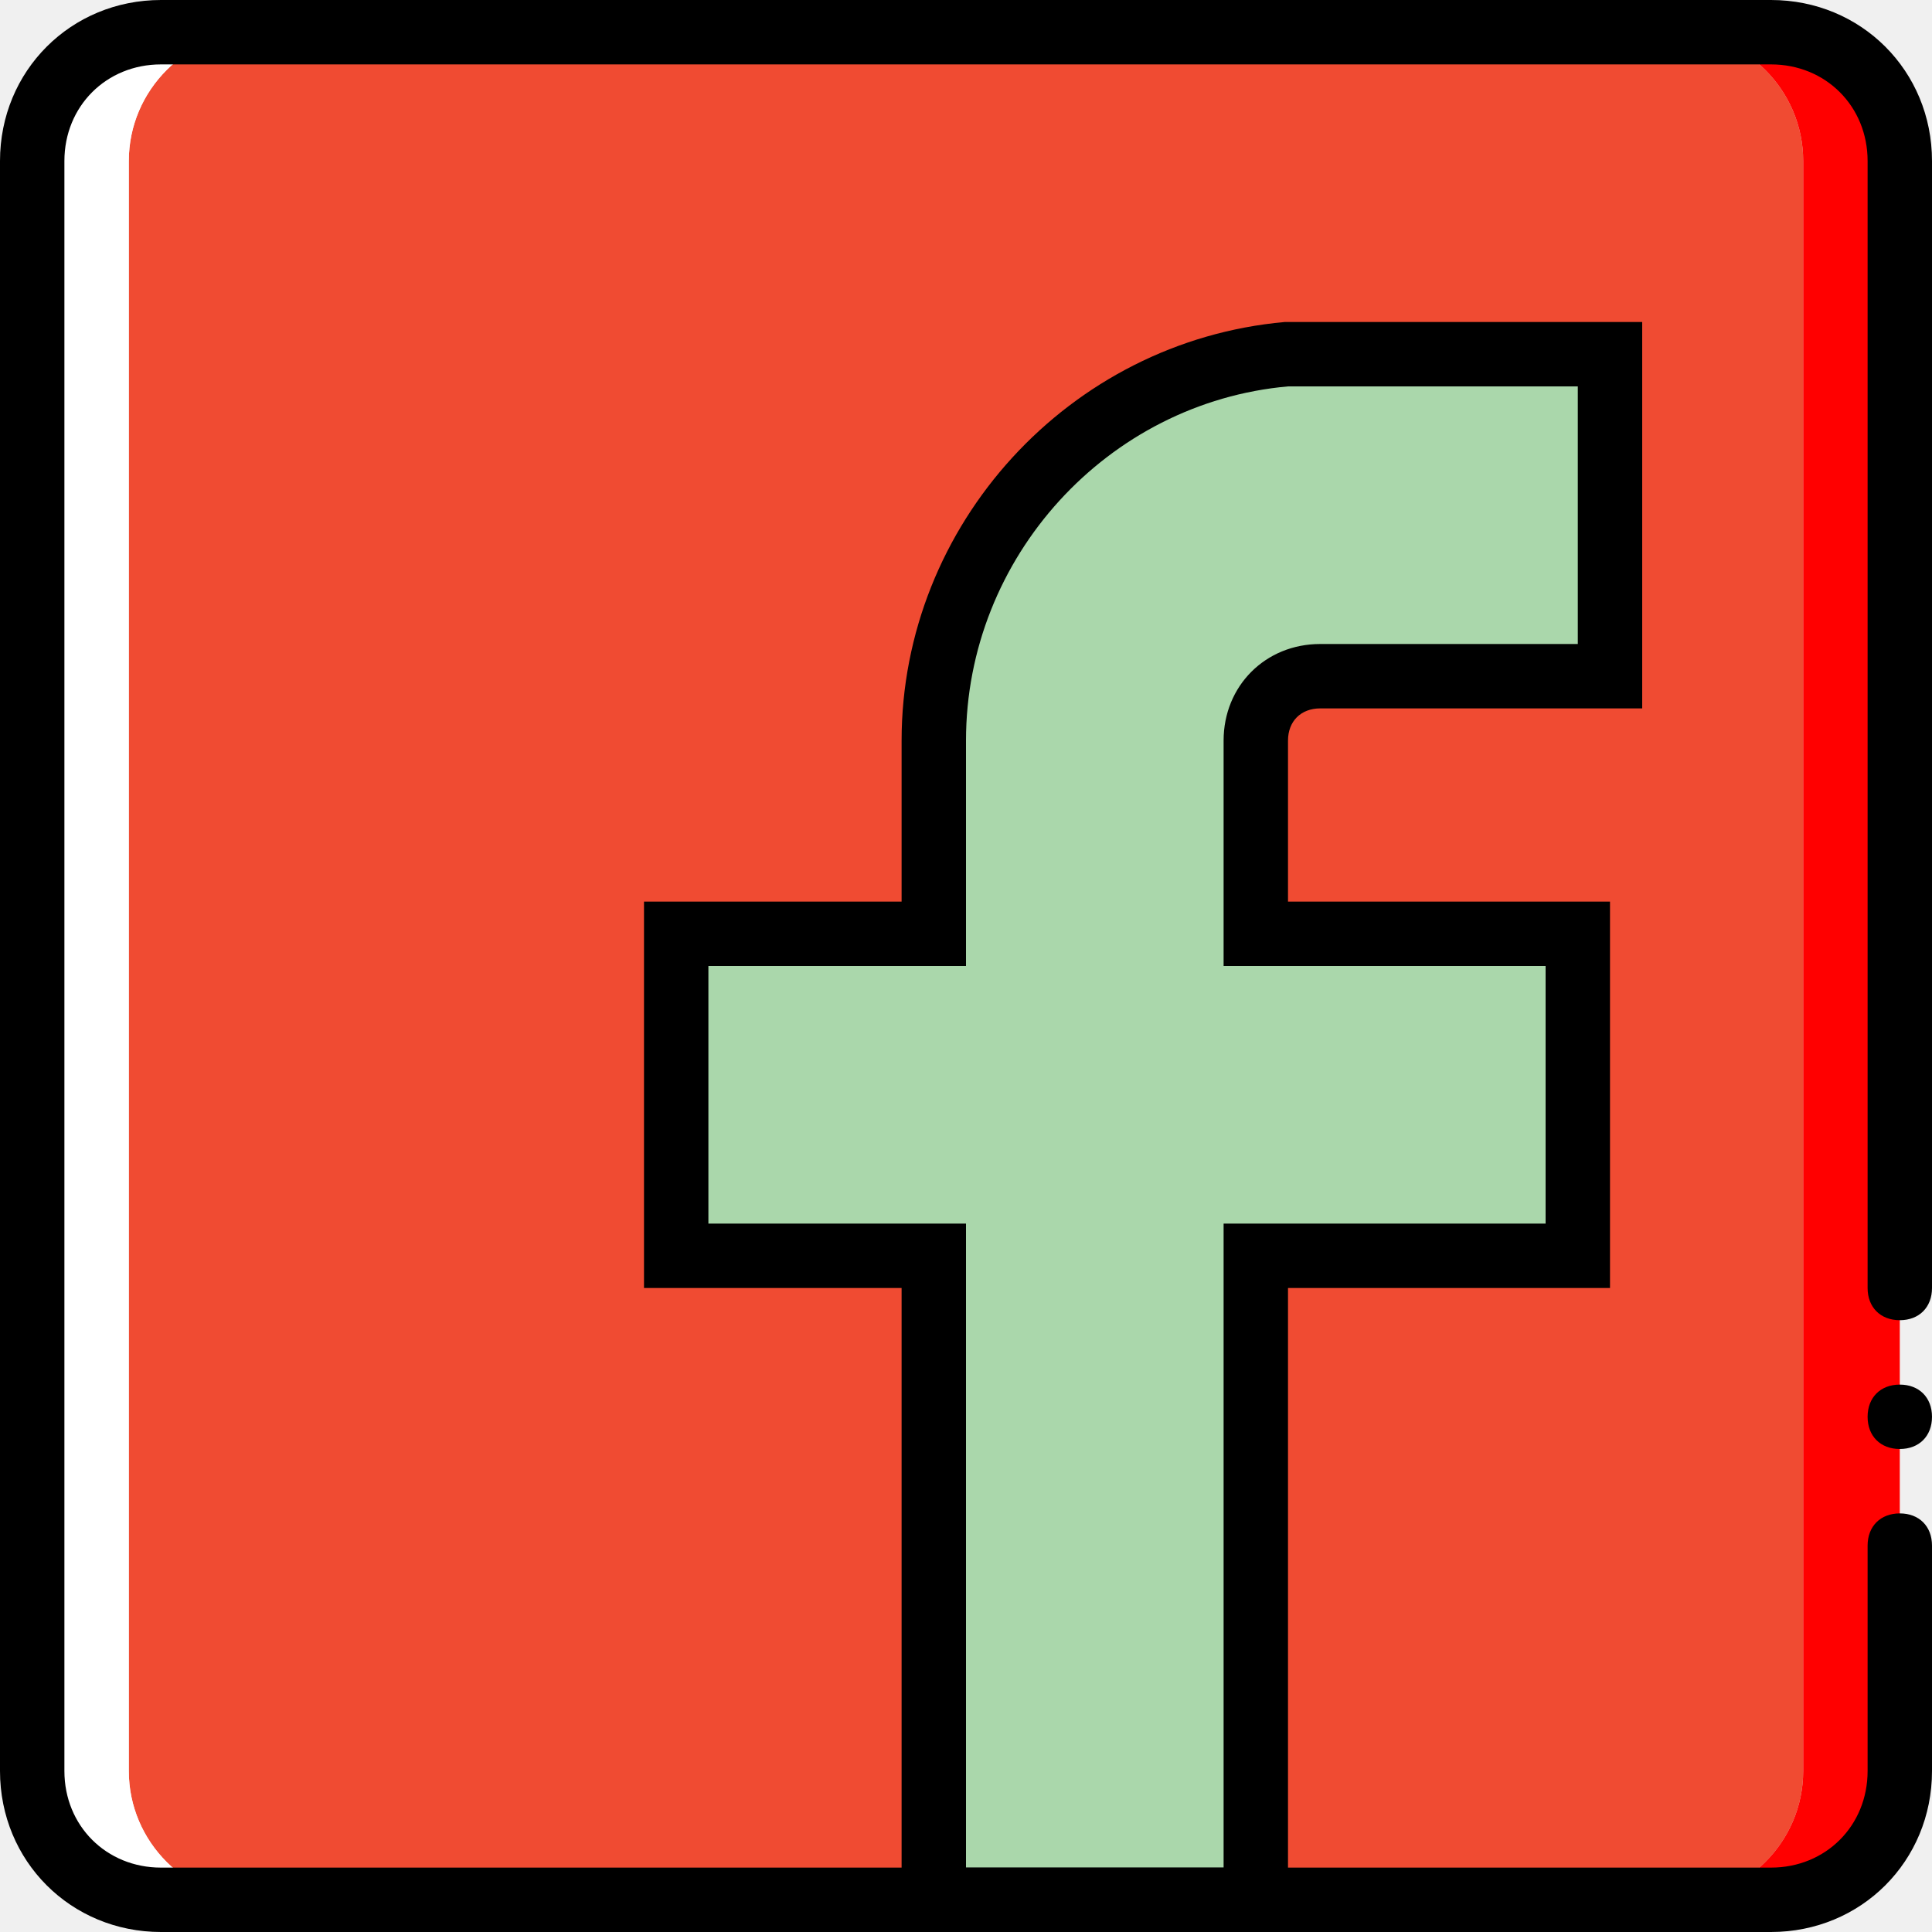
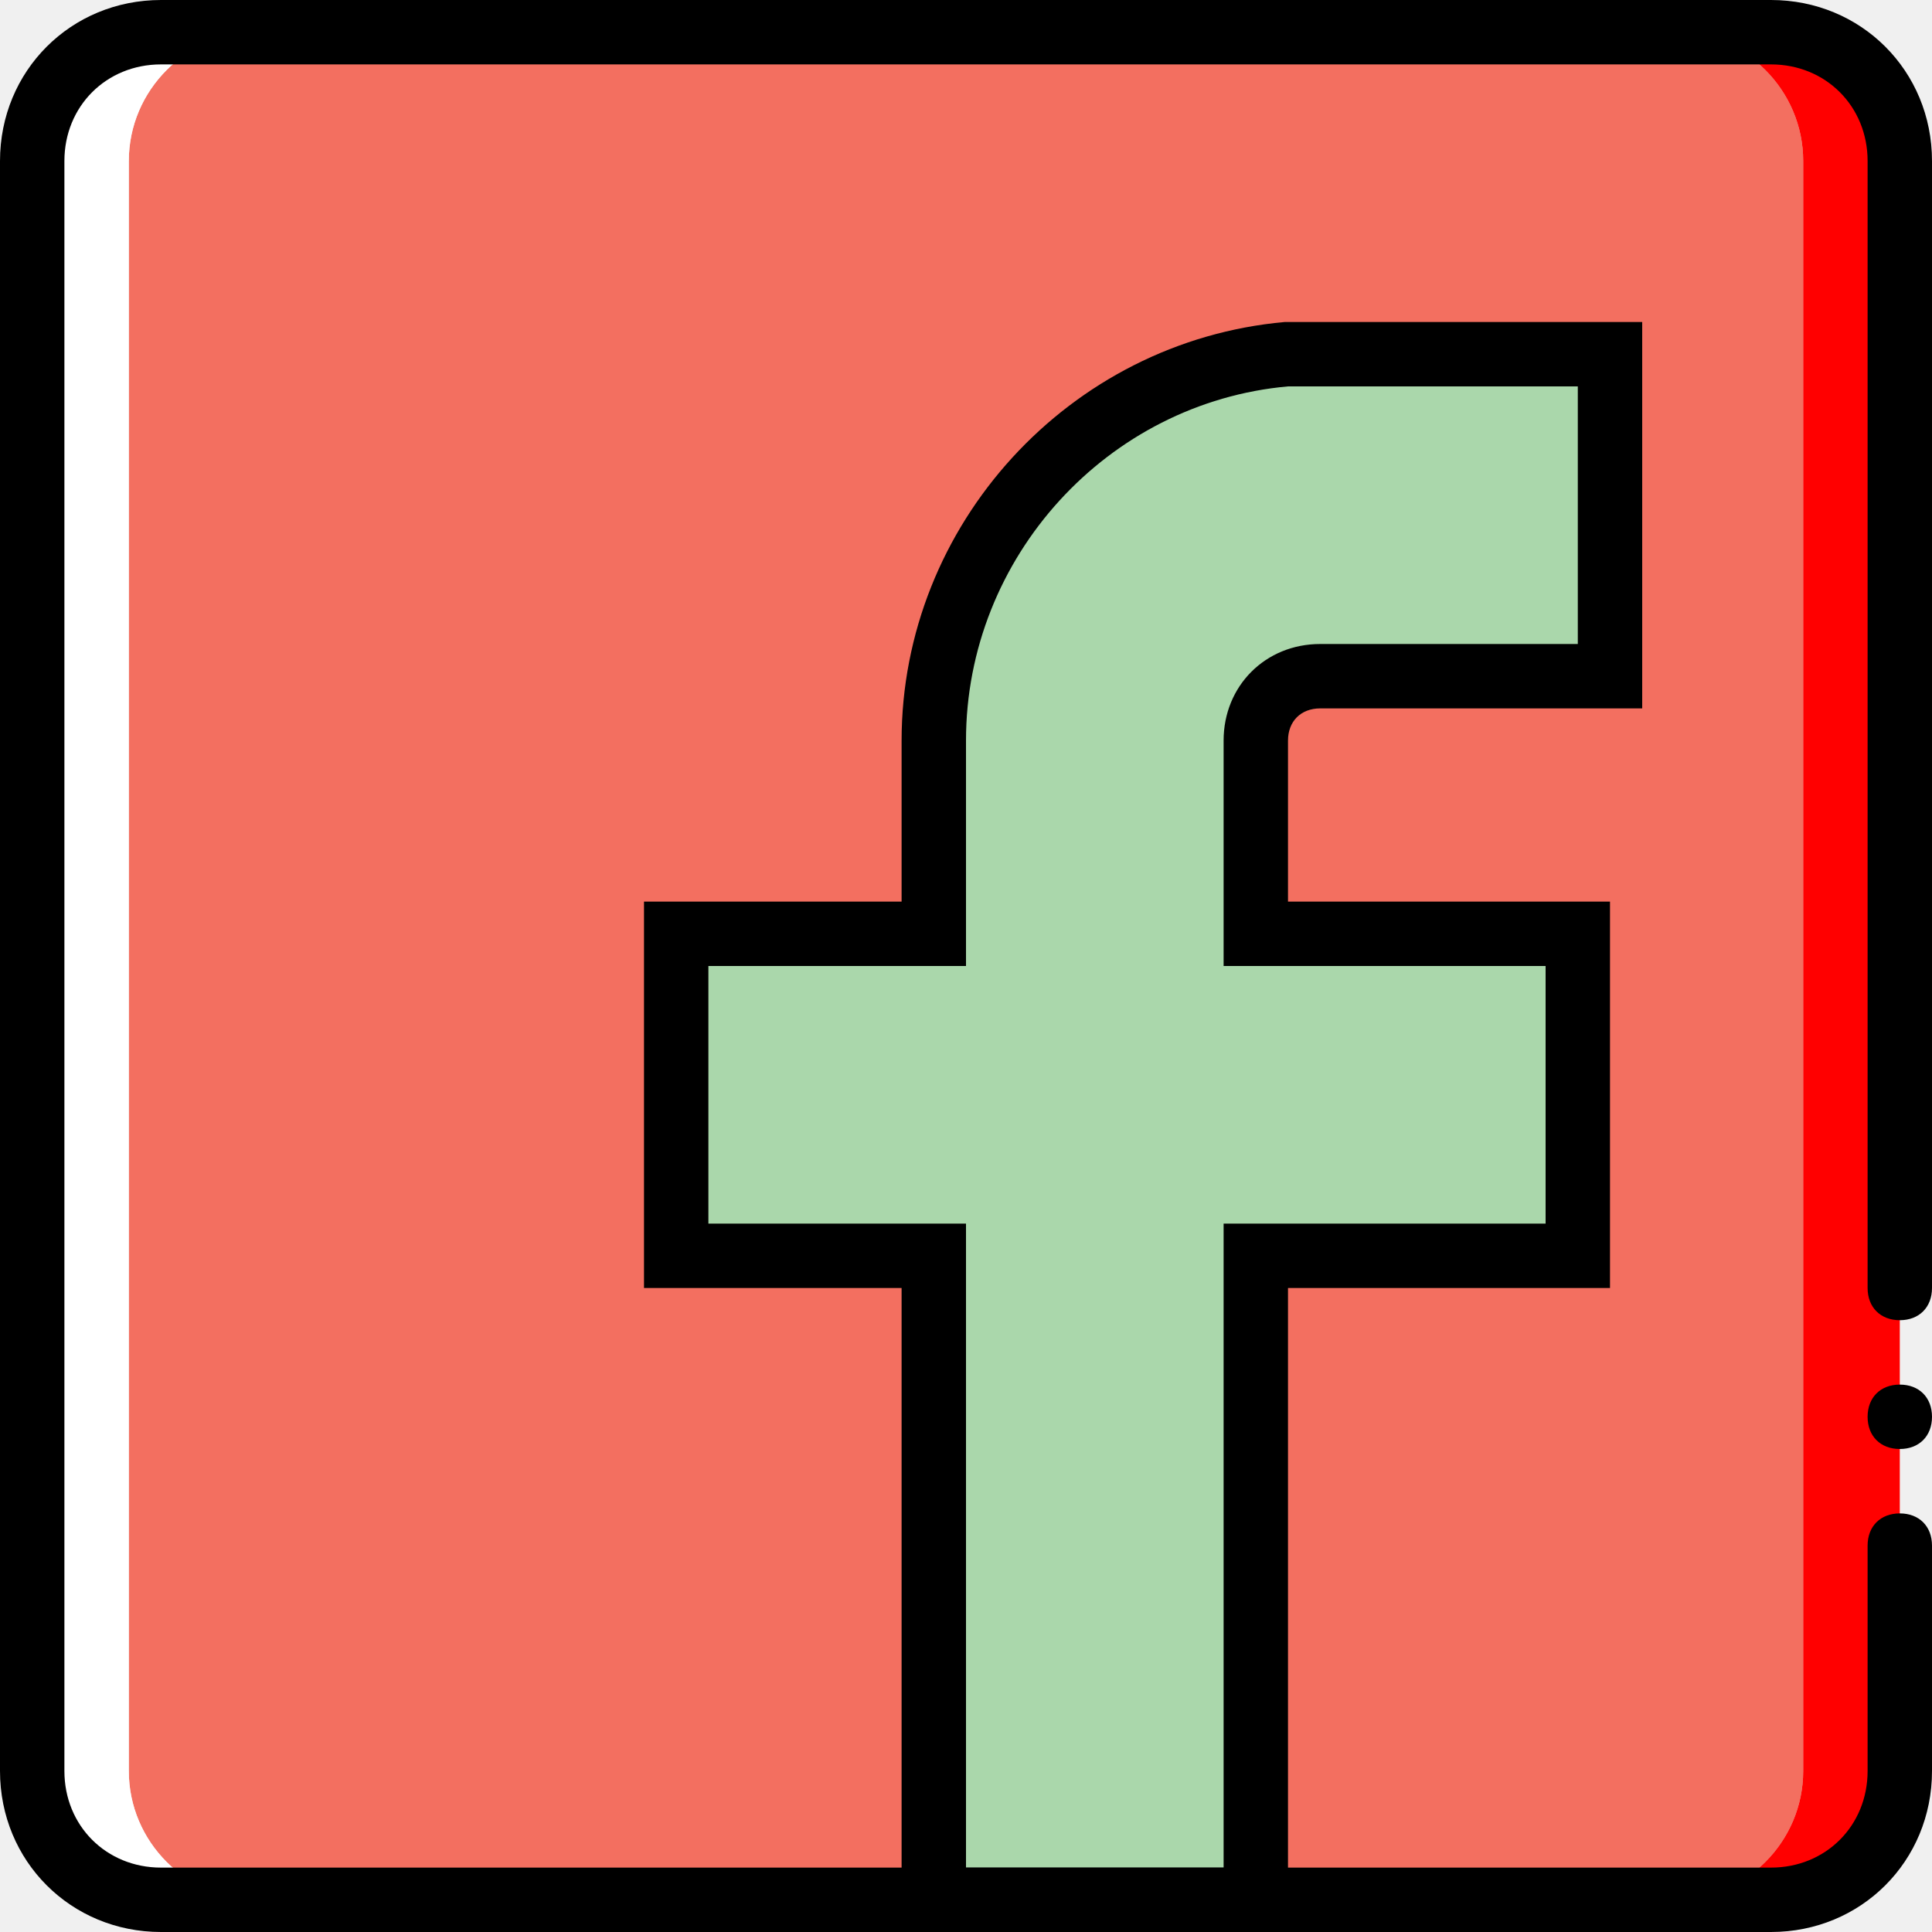
<svg xmlns="http://www.w3.org/2000/svg" version="1.1" x="0px" y="0px" viewBox="0 0 512 512" style="enable-background:new 0 0 512 512;" xml:space="preserve">
  <g transform="translate(1 1)">
-     <path style="fill:#f04b32;" d="M442.733,502.467H67.267c-18.773,0-34.133-15.36-34.133-34.133V41.667   c0-18.773,15.36-34.133,34.133-34.133h375.467c18.773,0,34.133,15.36,34.133,34.133v426.667   C476.867,487.107,461.507,502.467,442.733,502.467" />
+     <path style="fill:#f36f60;" d="M442.733,502.467H67.267c-18.773,0-34.133-15.36-34.133-34.133V41.667   c0-18.773,15.36-34.133,34.133-34.133h375.467c18.773,0,34.133,15.36,34.133,34.133v426.667   C476.867,487.107,461.507,502.467,442.733,502.467" />
    <path style="fill:#ff0000;" d="M468.333,7.533h-25.6c18.773,0,34.133,15.36,34.133,34.133v426.667   c0,18.773-15.36,34.133-34.133,34.133h25.6c18.773,0,34.133-15.36,34.133-34.133V41.667   C502.467,22.893,487.107,7.533,468.333,7.533" />
    <path style="fill:#FFFFFF;" d="M33.133,468.333V41.667c0-18.773,15.36-34.133,34.133-34.133h-25.6   c-18.773,0-34.133,15.36-34.133,34.133v426.667c0,18.773,15.36,34.133,34.133,34.133h25.6   C48.493,502.467,33.133,487.107,33.133,468.333" />
    <path style="fill:#aad7ab;" d="M425.667,92.867V178.2h-76.8c-9.387,0-17.067,7.68-17.067,17.067v51.2h85.333V331.8H331.8v170.667   h-85.333V331.8H178.2v-85.333h68.267v-51.2c0-53.76,40.96-98.133,93.867-102.4H425.667z" />
    <path d="M340.333,511h-102.4V340.333h-68.267v-102.4h68.267v-42.667c0-57.173,44.373-105.813,101.547-110.933h94.72v102.4h-85.333   c-5.12,0-8.533,3.413-8.533,8.533v42.667h85.333v102.4h-85.333V511z M255,493.933h68.267V323.267H408.6V255h-85.333v-59.733   c0-14.507,11.093-25.6,25.6-25.6h68.267V101.4h-76.8C292.547,105.667,255,146.627,255,195.267V255h-68.267v68.267H255V493.933z" />
    <path d="M468.333,511H41.667C17.773,511-1,492.227-1,468.333V41.667C-1,17.773,17.773-1,41.667-1h426.667   C492.227-1,511,17.773,511,41.667v298.667c0,5.12-3.413,8.533-8.533,8.533c-5.12,0-8.533-3.413-8.533-8.533V41.667   c0-14.507-11.093-25.6-25.6-25.6H41.667c-14.507,0-25.6,11.093-25.6,25.6v426.667c0,14.507,11.093,25.6,25.6,25.6h426.667   c14.507,0,25.6-11.093,25.6-25.6V408.6c0-5.12,3.413-8.533,8.533-8.533c5.12,0,8.533,3.413,8.533,8.533v59.733   C511,492.227,492.227,511,468.333,511z" />
    <path d="M511,374.467c0-5.12-3.413-8.533-8.533-8.533c-5.12,0-8.533,3.413-8.533,8.533c0,5.12,3.413,8.533,8.533,8.533   C507.587,383,511,379.587,511,374.467" />
  </g>
  <g>
</g>
  <g>
</g>
  <g>
</g>
  <g>
</g>
  <g>
</g>
  <g>
</g>
  <g>
</g>
  <g>
</g>
  <g>
</g>
  <g>
</g>
  <g>
</g>
  <g>
</g>
  <g>
</g>
  <g>
</g>
  <g>
</g>
</svg>
